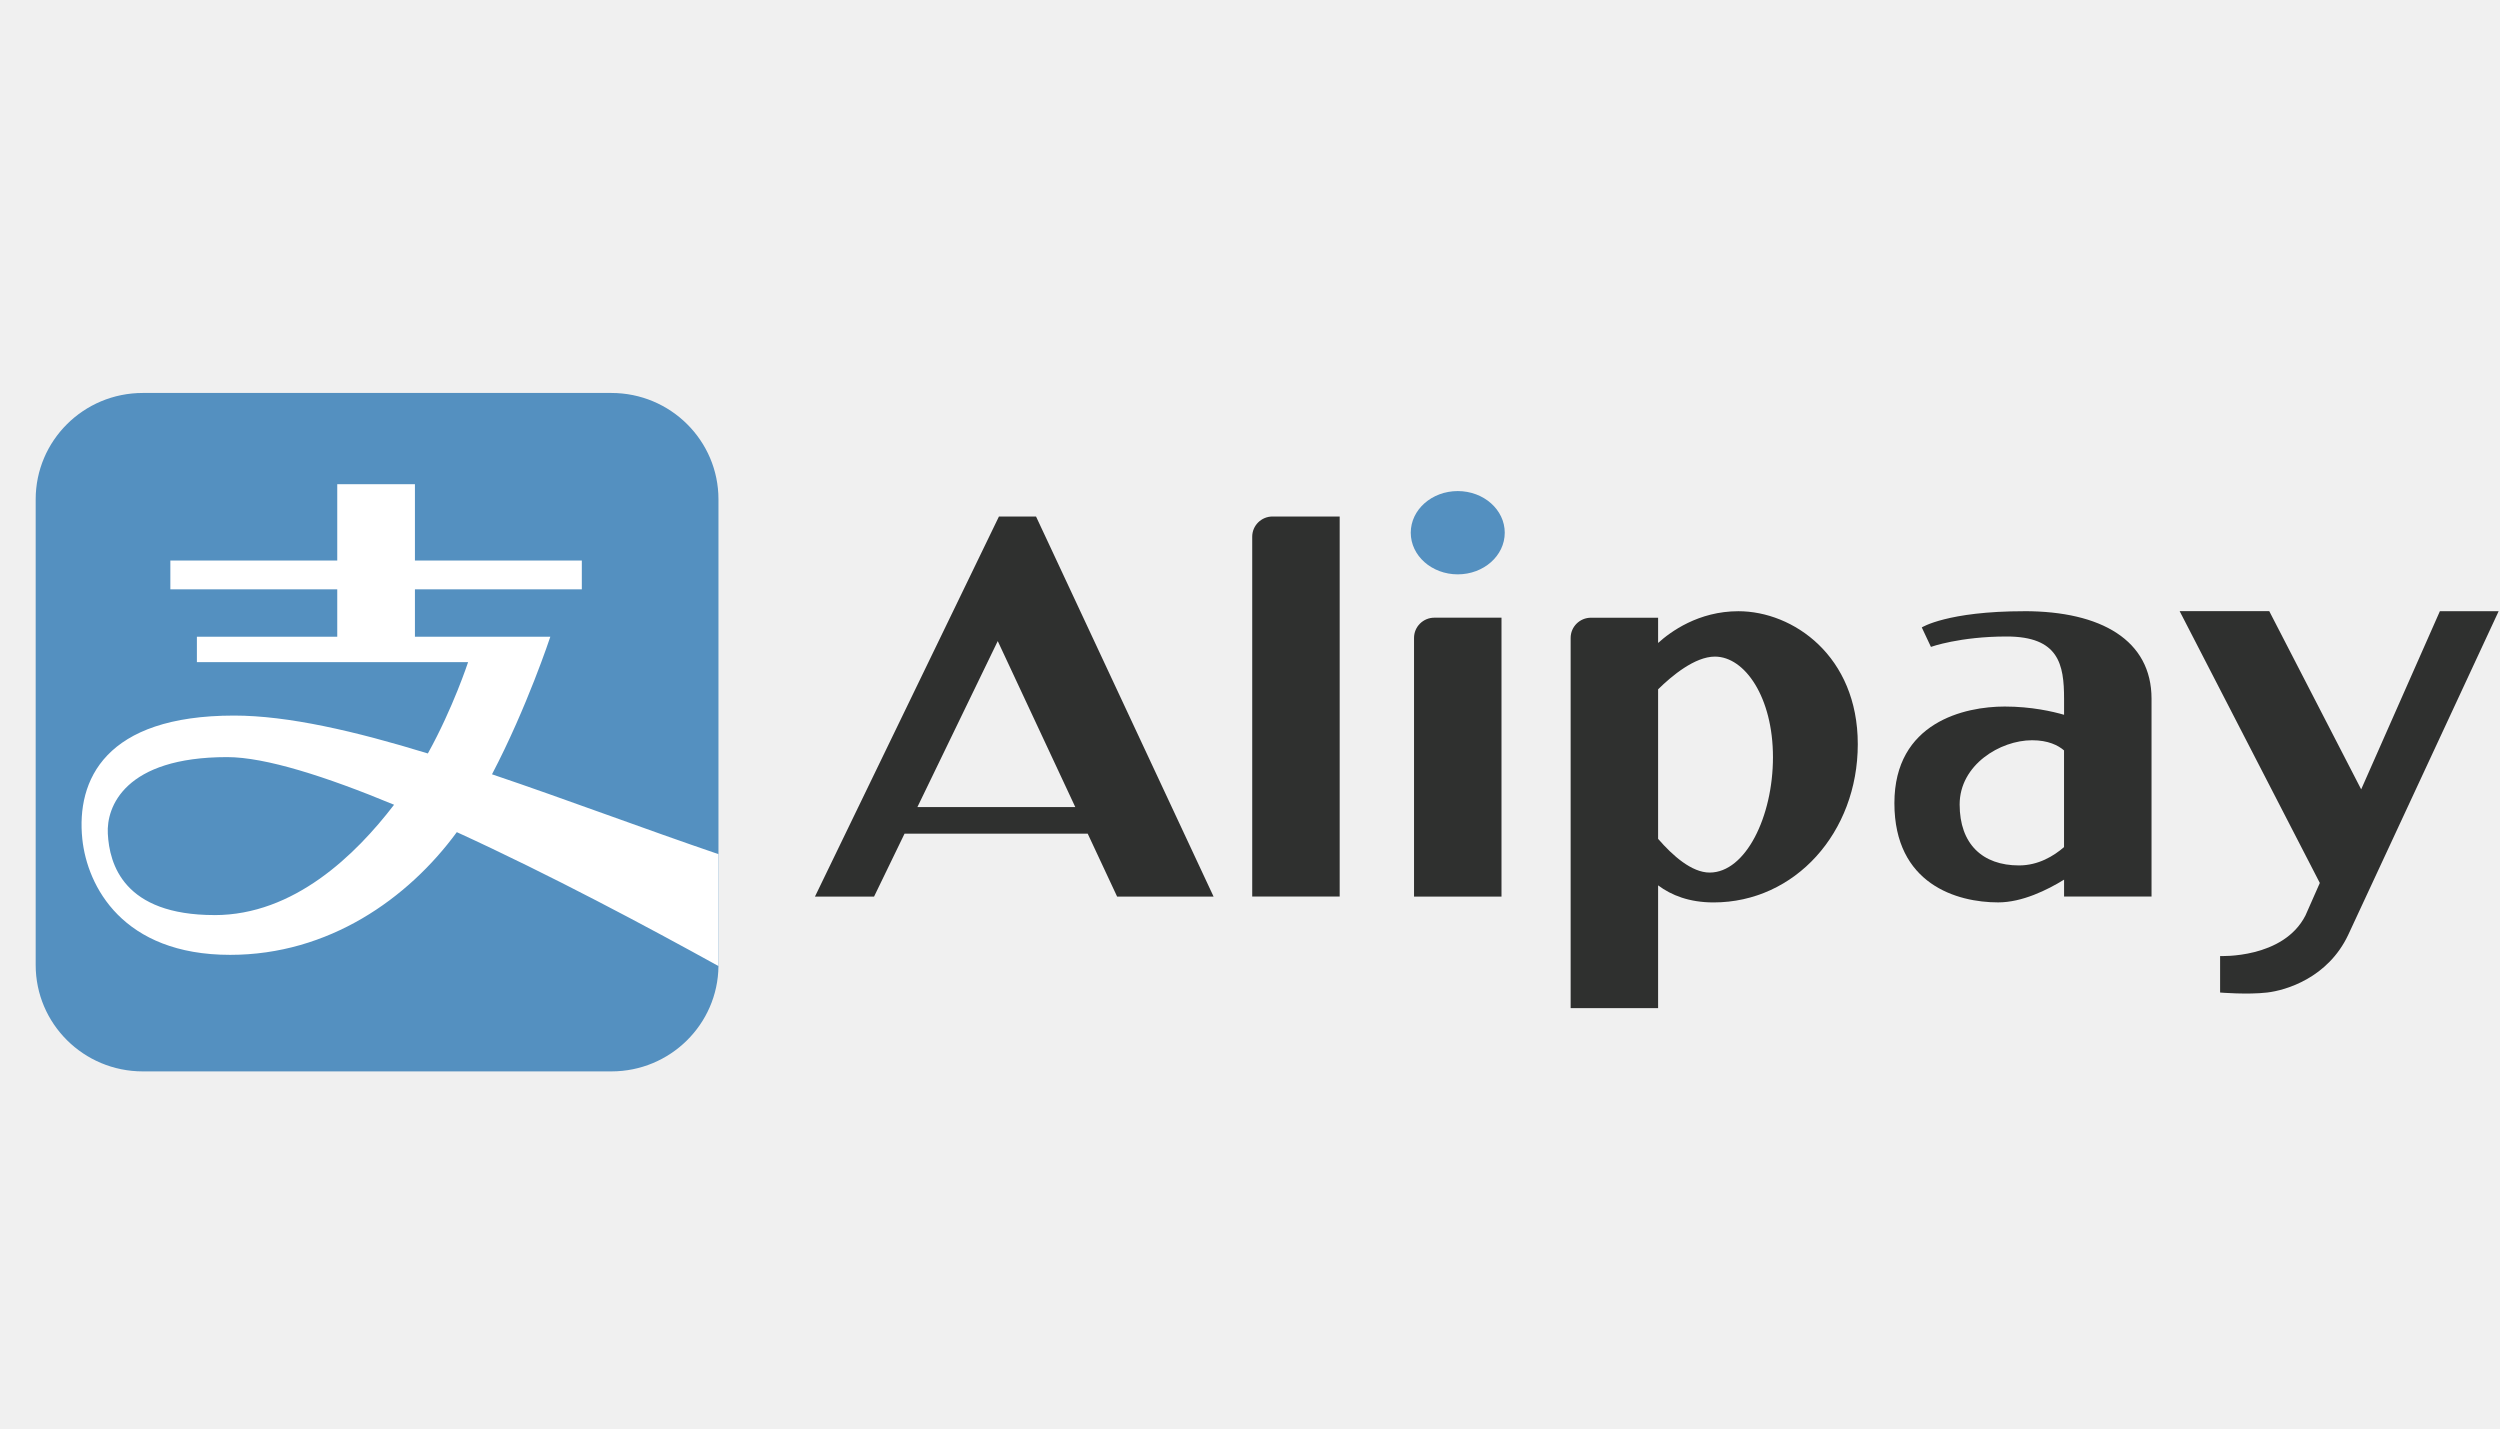
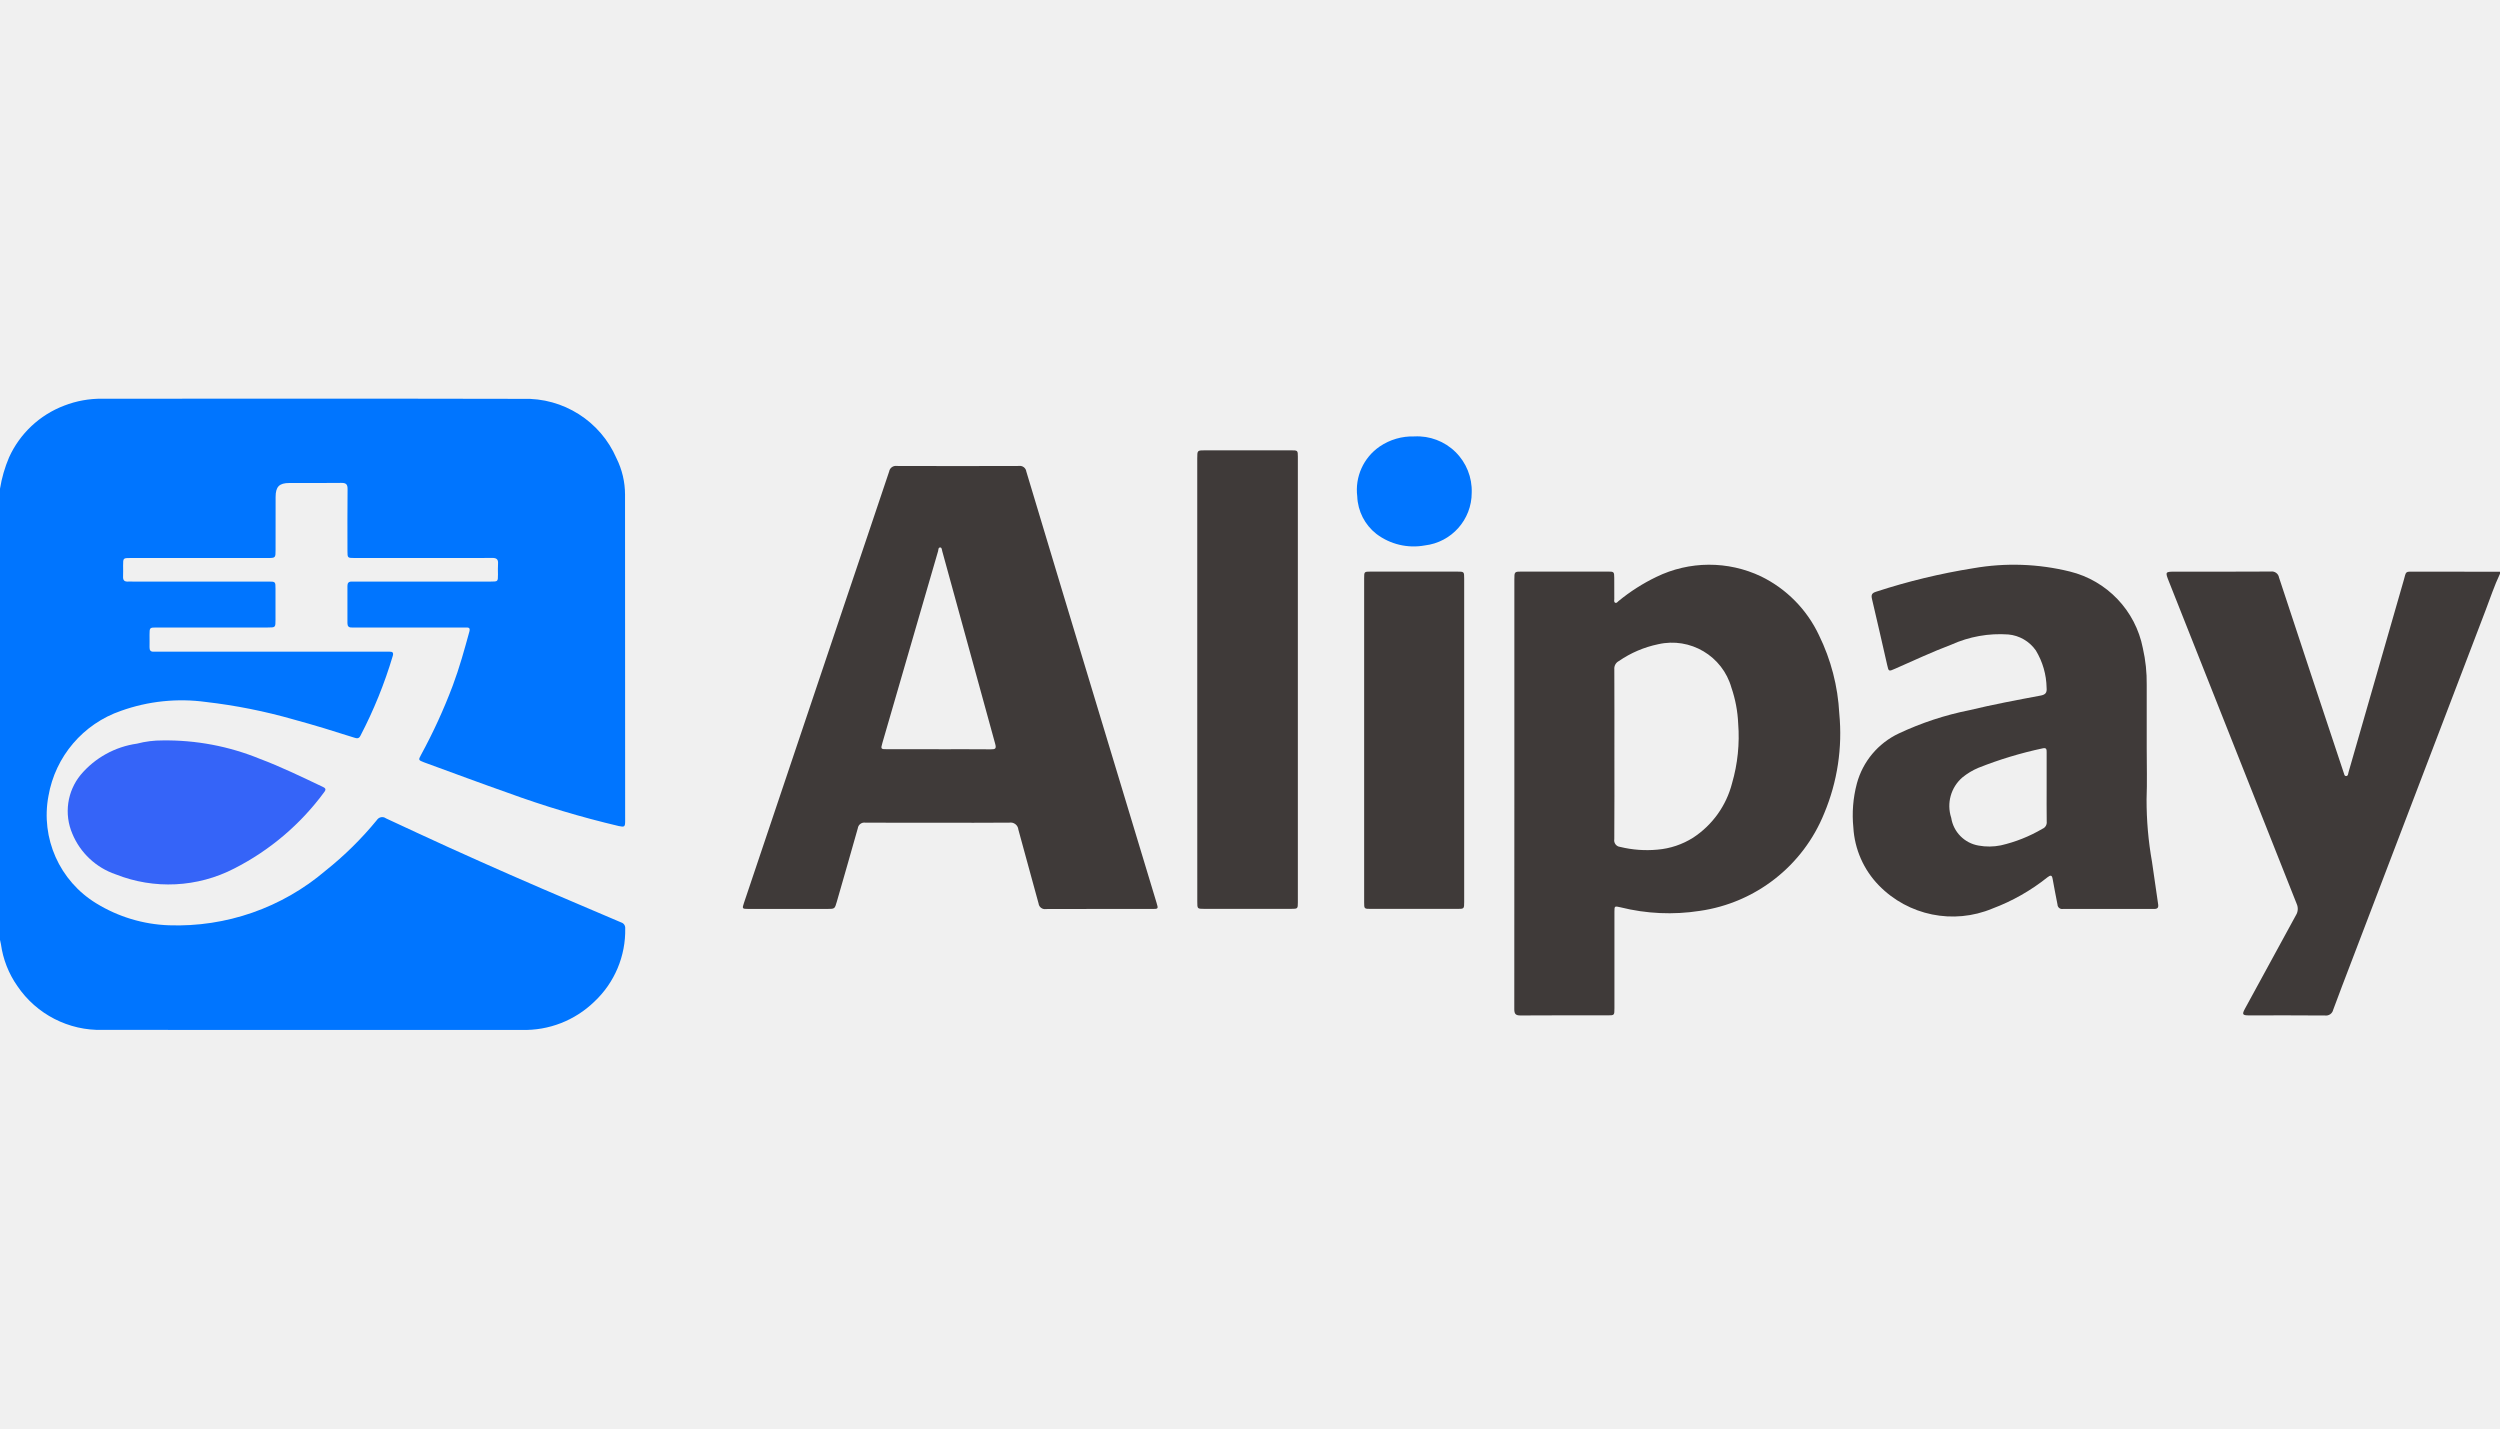
- <svg xmlns="http://www.w3.org/2000/svg" width="70" height="40" viewBox="0 0 70 40">
-   <g fill="none">
-     <path d="M42.133 14.916c0 .644-.589 1.166-1.316 1.166-.727 0-1.316-.522-1.316-1.166 0-.644.589-1.166 1.316-1.166.727 0 1.316.522 1.316 1.166" fill="#5490C0" />
-     <path d="M35.062 15.028v10.075h2.449v-10.641h-1.879c-.315 0-.57.253-.57.566" fill="#2F302F" />
-     <path d="M39.593 17.861v7.243h2.449v-7.809h-1.879c-.315 0-.57.253-.57.566" fill="#2F302F" />
-     <path d="M47.871 24.432c-.503 0-1.035-.472-1.444-.944v-4.187c.381-.376 1.029-.916 1.59-.916.841 0 1.626 1.144 1.626 2.815s-.768 3.232-1.773 3.232zm.804-7.318c-1.116 0-1.901.574-2.248.889v-.707h-1.879c-.315 0-.57.253-.57.566v10.366h2.449v-3.438c.372.279.874.478 1.553.478 2.284 0 4.038-1.961 4.038-4.431 0-2.47-1.809-3.723-3.344-3.723z" fill="#2F302F" />
-     <path d="M56.533 24.232c-1.023 0-1.663-.599-1.663-1.707s1.133-1.798 2.028-1.798c.451 0 .729.142.895.284v2.708c-.288.249-.719.513-1.261.513zm.146-7.118c-2.156 0-2.869.454-2.869.454l.256.545s.804-.291 2.12-.291c1.462 0 1.608.781 1.608 1.743v.449c-.313-.091-.913-.231-1.663-.231-1.115 0-3.088.436-3.088 2.706s1.754 2.778 2.905 2.778c.674 0 1.377-.348 1.846-.637v.473h2.449v-5.539c0-1.634-1.407-2.451-3.563-2.451z" fill="#2F302F" />
-     <path d="M69.96 17.113h-1.643l-2.204 4.989-.061-.118-2.513-4.872h-2.509l3.925 7.611-.401.908c-.619 1.22-2.391 1.138-2.391 1.138v1.022s.763.064 1.316 0c.526-.061 1.699-.408 2.269-1.611l1.171-2.519 3.043-6.547" fill="#2F302F" />
-     <path d="M30.108 22.598h-4.421l2.25-4.648 2.171 4.648zm-1.099-8.135h-1.039l-5.151 10.641h1.655l.853-1.761h5.129l.823 1.761h2.701l-4.668-9.994-.303-.647z" fill="#2F302F" />
-     <path d="M20.117 13.983v13.068c-.017 1.632-1.353 2.948-2.998 2.948h-13.122c-1.656 0-2.998-1.334-2.998-2.979v-13.038c0-1.645 1.342-2.979 2.998-2.979h13.122c1.656 0 2.998 1.334 2.998 2.979" fill="#5490C0" />
-     <path d="M6.006 25.622c-2.548 0-2.943-1.427-2.987-2.279-.042-.745.465-2.144 3.342-2.144 1.07 0 2.767.543 4.673 1.334-1.077 1.406-2.802 3.09-5.028 3.09zm7.769-3.94c.982-1.874 1.634-3.853 1.634-3.853h-3.791v-1.327h4.673v-.808h-4.673v-2.136h-2.175v2.136h-4.673v.808h4.673v1.327h-3.93v.71h7.594s-.421 1.286-1.127 2.558c-2.037-.625-3.916-1.061-5.425-1.061-3.618 0-4.421 1.806-4.25 3.458.138 1.318 1.125 3.242 4.14 3.242 2.754 0 4.978-1.569 6.346-3.436 2.61 1.194 5.366 2.665 7.326 3.75v-3.134c-2.072-.706-4.254-1.53-6.342-2.236z" fill="#fff" />
-   </g>
+ <svg xmlns="http://www.w3.org/2000/svg" id="Laag_1" data-name="Laag 1" viewBox="0 0 70 40">
+   <defs>
+     <style>.cls-1{fill:#0075ff;}.cls-2{fill:#3f3a39;}.cls-3{fill:#3564f8;}</style>
+   </defs>
+   <path class="cls-1" d="M0,13.684a3.805,3.805,0,0,1,.253-.876,2.778,2.778,0,0,1,1.543-1.45,2.855,2.855,0,0,1,1.069-.194c3.923.001,7.847-.005,11.77.004a2.764,2.764,0,0,1,2.626,1.663,2.286,2.286,0,0,1,.24,1.016q.004,4.573.003,9.146c0,.158-.019.171-.18.136a27.179,27.179,0,0,1-3.114-.934c-.752-.264-1.499-.544-2.248-.817-.03-.011-.06-.022-.09-.033-.158-.062-.162-.064-.082-.211a15.339,15.339,0,0,0,.887-1.937c.186-.495.326-1.005.466-1.515.034-.123-.044-.112-.12-.112q-1.517 0-3.035 0c-.046,0-.091-.002-.137-0-.086.004-.123-.035-.123-.122q.003-.519-0-1.039c-.001-.087.035-.127.121-.124.046.001.091-.001.137-.001q1.88-0,3.759-0c.197,0,.198-.001.198-.198 0-.1-.006-.201.002-.301.01-.129-.047-.165-.168-.163-.369.005-.738.002-1.107.002q-1.374,0-2.748-0c-.189-0-.193-.004-.193-.189-0-.579-.004-1.157.003-1.736.002-.139-.042-.18-.179-.178-.483.007-.966.002-1.449.003-.283 0-.386.101-.387.389-.003.492-.001.984-.001,1.476,0,.235-0.0.235-.229.235q-1.914 0-3.828 0c-.212,0-.212 0-.212.211-0.0.105.004.21-.001.314-.004.102.042.141.14.135.041-.003.082-0.0.123-0q1.9,0,3.8 0c.205,0,.205.001.205.204q0.0.431,0,.861c-0.0.22-0.0.221-.215.221q-1.552 0-3.103 0c-.209,0-.209 0-.209.211-0.0.114.003.228-0.0.342-.002.085.029.129.119.124.045-.003.091,0,.137,0q3.165,0,6.329,0c.046,0,.091.002.137 0.0.086-.003.114.031.089.117a12.618,12.618,0,0,1-.907,2.239c-.043.084-.098.075-.169.052-.564-.18-1.13-.355-1.702-.51a15.224,15.224,0,0,0-2.449-.489,5.033,5.033,0,0,0-2.382.247,3.075,3.075,0,0,0-2.032,2.383A2.894,2.894,0,0,0,2.698,25.295a4.166,4.166,0,0,0,2.03.613A6.408,6.408,0,0,0,9.116,24.378a9.485,9.485,0,0,0,1.437-1.417.176.176,0,0,1,.254-.047q.873.408,1.749.808,1.73.785,3.479,1.527c.453.193.904.388,1.358.579a.158.158,0,0,1,.113.164,2.735,2.735,0,0,1-.865,2.055,2.806,2.806,0,0,1-2.033.791q-5.865-.003-11.729-.001A2.794,2.794,0,0,1,.486,27.609a2.678,2.678,0,0,1-.46-1.173C.02,26.396.009,26.356,0,26.317Z" />
+   <path class="cls-2" d="M70,16.063c-.158.334-.273.685-.405,1.029Q67.709,22.024,65.827,26.959c-.167.438-.336.876-.498,1.316a.206.206,0,0,1-.228.159c-.711-.007-1.422-.003-2.132-.003-.18-0-.197-.029-.11-.188q.712-1.308,1.426-2.615a.336.336,0,0,0,.023-.318q-1.791-4.508-3.575-9.019c-.113-.286-.114-.285.197-.285.884,0,1.768.003,2.652-.003a.204.204,0,0,1,.231.169q.891,2.705,1.792,5.408a.232.232,0,0,0,.013.039c.022.041.014.116.08.11.052-.004.05-.069.062-.111q.77-2.679,1.541-5.358c.082-.283.027-.253.338-.253Q68.818,16.005,70,16.008Z" />
+   <path class="cls-2" d="M26.25,23.036c-.674,0-1.349.003-2.023-.002a.184.184,0,0,0-.209.16c-.192.684-.39,1.366-.586,2.05-.059.205-.058.206-.265.206q-1.107 0-2.215-0c-.171-0-.176-.007-.121-.168q1.424-4.235,2.849-8.47c.405-1.204.815-2.407,1.217-3.612a.189.189,0,0,1,.213-.153q1.709.006,3.418-0a.182.182,0,0,1,.209.156q1.002,3.337,2.012,6.671.816,2.701,1.634,5.402c.053.174.052.175-.128.175-.989 0-1.978-.002-2.966.002a.179.179,0,0,1-.209-.156c-.185-.691-.382-1.378-.566-2.069a.217.217,0,0,0-.252-.194C27.59,23.041,26.92,23.036,26.25,23.036Zm.033-2.057c.487,0,.975-.003,1.462.002.123.001.158-.018.121-.151q-.746-2.699-1.484-5.4c-.01-.038-.009-.098-.053-.101-.061-.004-.052.066-.063.104-.171.581-.339,1.163-.507,1.744q-.525,1.81-1.051,3.621c-.051.178-.049.18.14.18Q25.565,20.978,26.283,20.978Z" />
+   <path class="cls-2" d="M42.402,22.213q0-2.993,0-5.987c0-.222 0-.222.227-.222q1.196-0,2.392 0c.17 0.0.177.007.178.176.001.196-.001.392.001.588 0.0.038-.018.091.029.11.038.016.063-.027.091-.049a5.26,5.26,0,0,1,1.057-.675,3.382,3.382,0,0,1,2.934-.014,3.482,3.482,0,0,1,1.62,1.645,5.644,5.644,0,0,1,.569,2.193,5.79,5.79,0,0,1-.422,2.795,4.435,4.435,0,0,1-3.486,2.732,5.602,5.602,0,0,1-2.221-.101c-.166-.038-.167-.038-.167.133q-0,1.346-0,2.693c-0.0.2-.001.2-.194.2-.811 0-1.622-.003-2.433.003-.139.001-.177-.042-.177-.179Q42.405,25.234,42.402,22.213Zm2.801-1.096c0,.793.003,1.586-.003,2.379a.184.184,0,0,0,.163.217,3.163,3.163,0,0,0,1.045.077,2.214,2.214,0,0,0,1.001-.336,2.589,2.589,0,0,0,1.088-1.521,4.682,4.682,0,0,0,.172-1.675A3.57,3.57,0,0,0,48.48,19.255a1.73,1.73,0,0,0-2.053-1.216,3.016,3.016,0,0,0-1.098.47.236.236,0,0,0-.128.23C45.205,19.532,45.203,20.325,45.203,21.117Z" />
+   <path class="cls-2" d="M60.108,20.957c0,.474.014.948-.004,1.422a9.846,9.846,0,0,0,.152,1.752c.056.396.112.793.172,1.189.015.097-.019.131-.115.131q-1.278-.003-2.556 0a.128.128,0,0,1-.147-.123c-.043-.237-.096-.473-.135-.711-.02-.126-.062-.116-.147-.052a5.621,5.621,0,0,1-1.539.874A2.886,2.886,0,0,1,52.607,24.79a2.532,2.532,0,0,1-.713-1.618,3.456,3.456,0,0,1,.098-1.232,2.175,2.175,0,0,1,1.172-1.402,8.608,8.608,0,0,1,1.98-.653c.66-.159,1.327-.284,1.994-.409.137-.026.18-.081.167-.217A2.087,2.087,0,0,0,57.002,18.21,1.057,1.057,0,0,0,56.234,17.765a3.31,3.31,0,0,0-1.596.285c-.533.201-1.049.443-1.57.672-.186.082-.185.085-.228-.107-.14-.612-.278-1.225-.423-1.837-.029-.121-.009-.173.12-.212A17.758,17.758,0,0,1,55.256,15.91a6.566,6.566,0,0,1,2.697.092,2.753,2.753,0,0,1,2.047,2.148,4.358,4.358,0,0,1,.108,1.03Q60.107,20.069,60.108,20.957Zm-2.802,1.09q0-.492 0-.984c0-.076-.001-.135-.112-.109a11.156,11.156,0,0,0-1.802.546,1.845,1.845,0,0,0-.444.267,1.056,1.056,0,0,0-.314,1.131.934.934,0,0,0,.766.778,1.64,1.64,0,0,0,.624-.006,4.117,4.117,0,0,0,1.163-.463.194.194,0,0,0,.121-.203C57.303,22.685,57.306,22.366,57.306,22.047Z" />
+   <path class="cls-2" d="M33.523,19.028q0-3.096,0-6.192c0-.227 0-.227.223-.227q1.203-0,2.406 0c.183 0.0.188.003.188.18q0,6.24,0,12.48c0,.175-.005.179-.188.179q-1.217 0-2.433,0c-.194-0-.195-.001-.195-.201Q33.523,22.138,33.523,19.028Z" />
+   <path class="cls-2" d="M40.997,20.739q0,2.256-0,4.512c0,.197-.001.198-.195.198q-1.21 0-2.42,0c-.183-0-.186-.003-.186-.181q-0-4.539,0-9.078c0-.182.002-.185.182-.185q1.21-.001,2.42-0c.198 0.0.199.001.199.195Q40.997,18.469,40.997,20.739Z" />
+   <path class="cls-3" d="M4.554,20.732a6.929,6.929,0,0,1,2.716.513c.602.226,1.179.508,1.76.783.07.033.117.062.049.15a7.148,7.148,0,0,1-2.518,2.139,4.01,4.01,0,0,1-3.324.164,2.016,2.016,0,0,1-1.211-1.136,1.606,1.606,0,0,1,.232-1.649,2.522,2.522,0,0,1,1.578-.874A2.753,2.753,0,0,1,4.554,20.732Z" />
+   <path class="cls-1" d="M39.602,12.22a1.525,1.525,0,0,1,1.606,1.576,1.485,1.485,0,0,1-1.313,1.476,1.73,1.73,0,0,1-1.356-.322,1.399,1.399,0,0,1-.536-1.05,1.475,1.475,0,0,1,.63-1.399A1.638,1.638,0,0,1,39.602,12.22Z" />
</svg>
